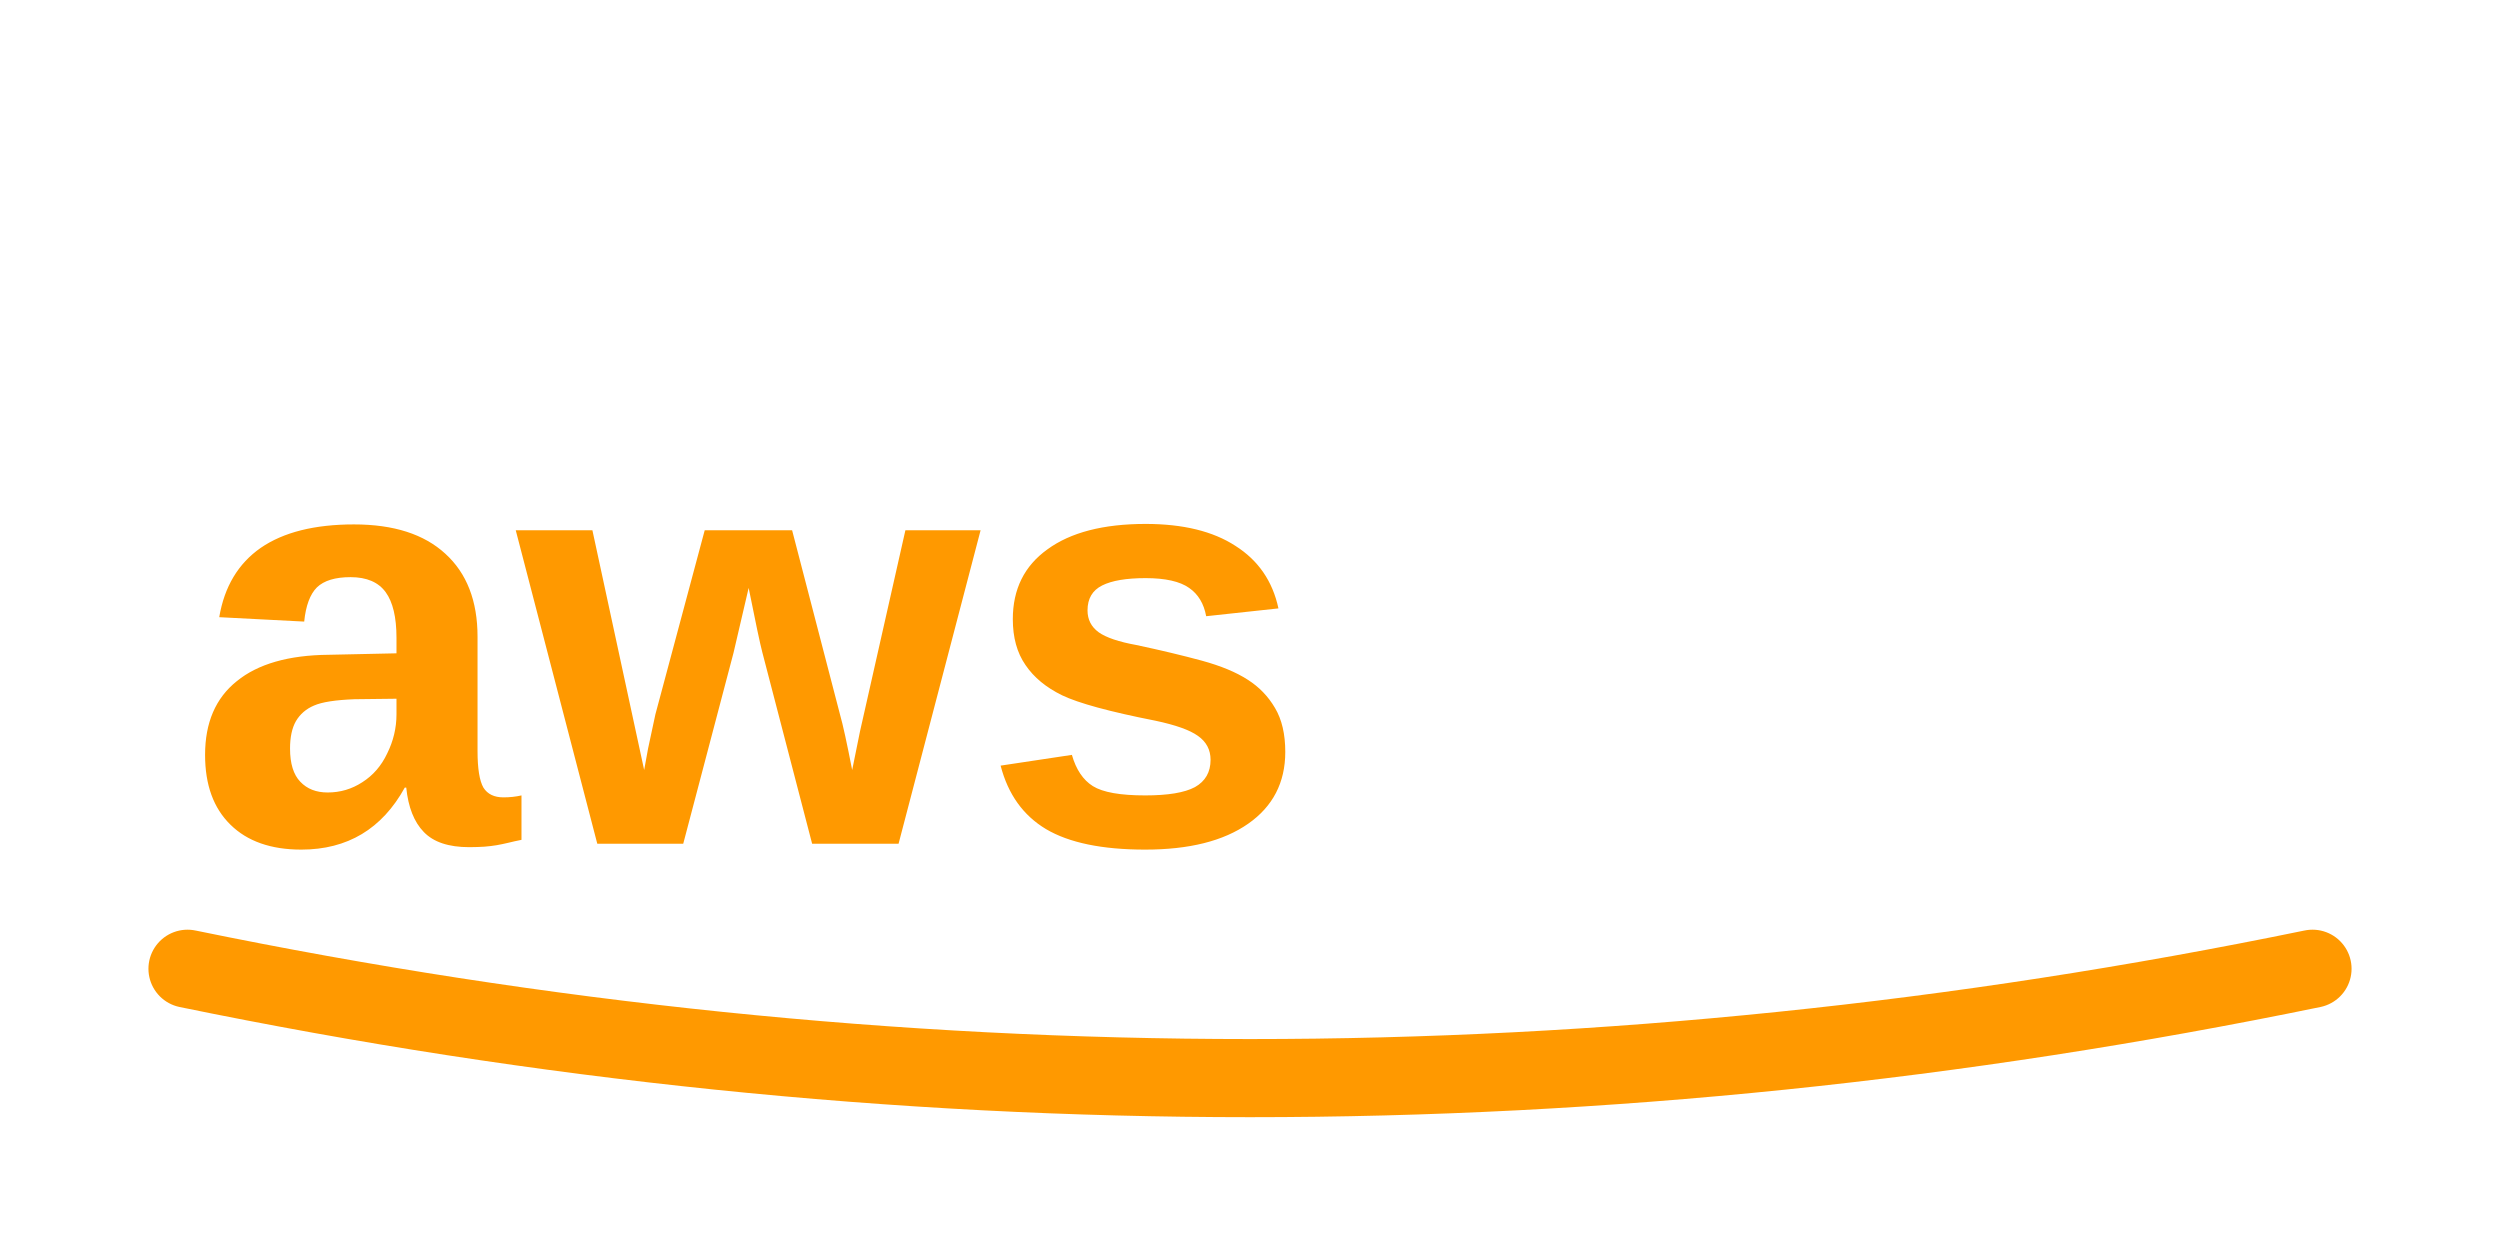
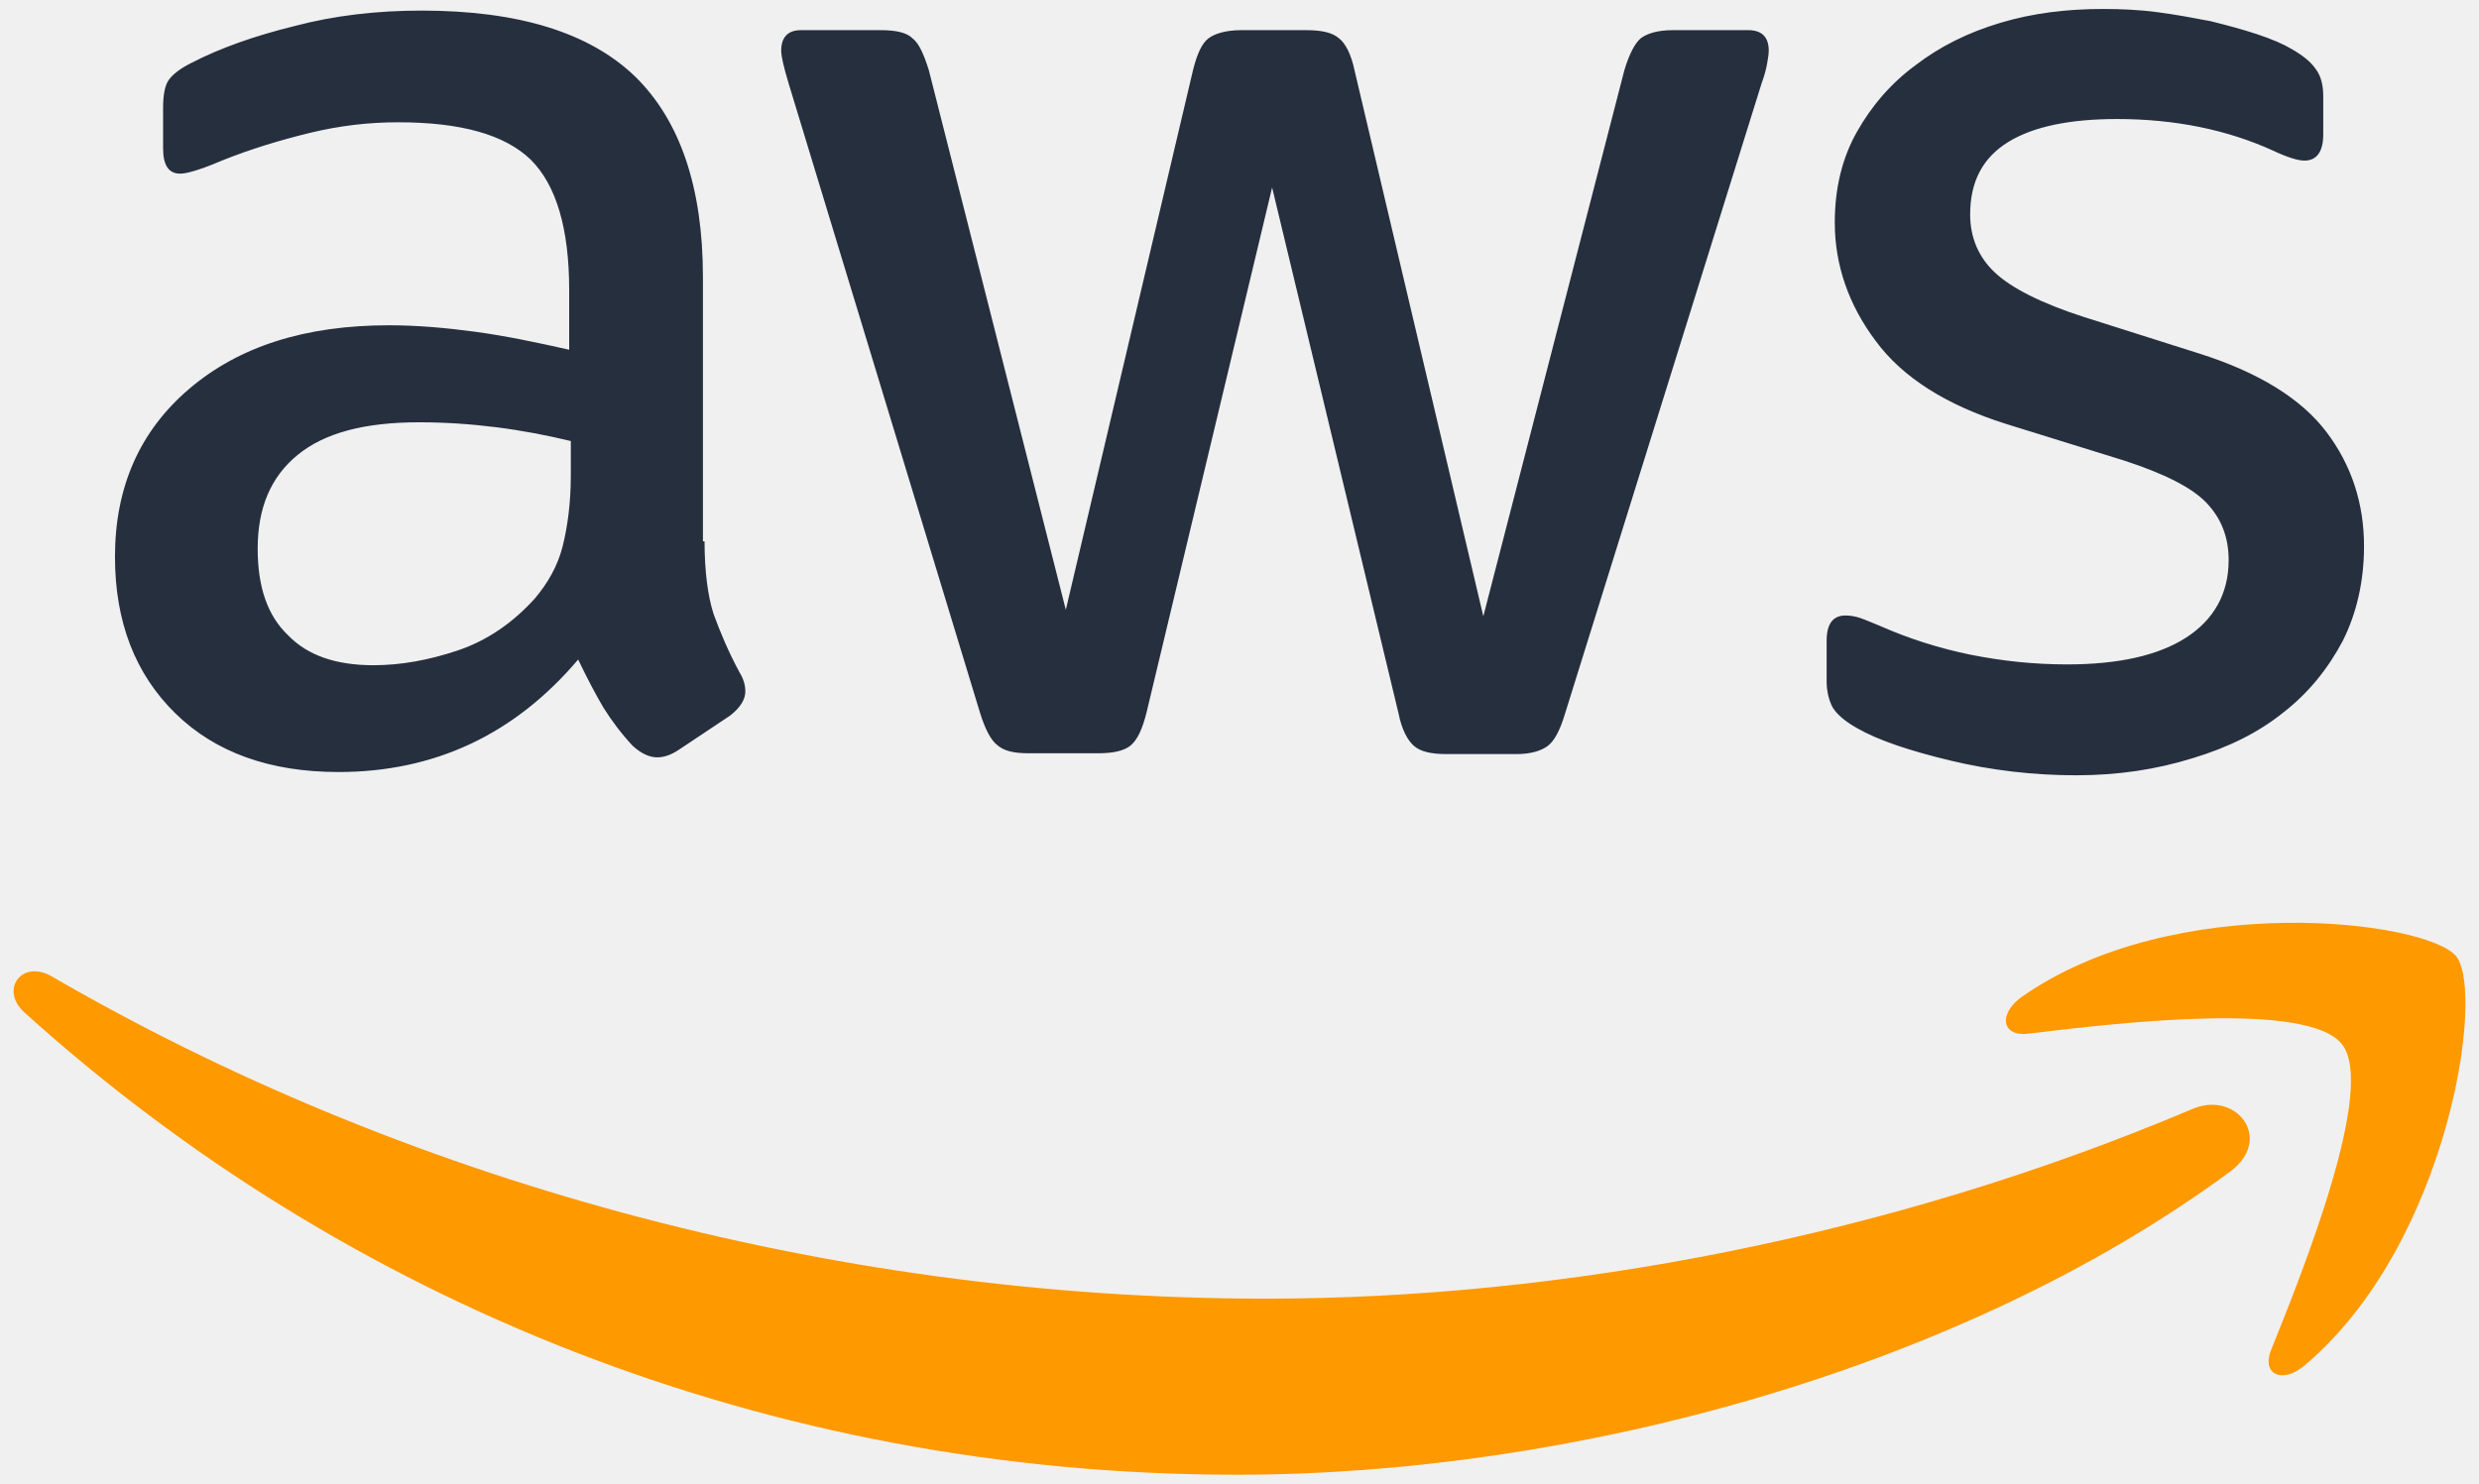
- <svg xmlns="http://www.w3.org/2000/svg" viewBox="0 0 80 40">
-   <rect width="80" height="40" fill="white" />
-   <text x="6" y="27" font-family="Arial,sans-serif" font-size="19" font-weight="900" fill="#FF9900">aws</text>
-   <path d="M6 31 Q40 38 74 31" stroke="#FF9900" stroke-width="2.5" fill="none" stroke-linecap="round" />
+ <svg xmlns="http://www.w3.org/2000/svg" version="1.1" id="Layer_1" x="0px" y="0px" viewBox="0 0 304 182" style="enable-background:new 0 0 304 182;" xml:space="preserve">
+   <style type="text/css">
+ 	.st0{fill:#252F3E;}
+ 	.st1{fill-rule:evenodd;clip-rule:evenodd;fill:#FF9900;}
+ </style>
+   <g>
+     <path class="st0" d="M86.4,66.4c0,3.7,0.4,6.7,1.1,8.9c0.8,2.2,1.8,4.6,3.2,7.2c0.5,0.8,0.7,1.6,0.7,2.3c0,1-0.6,2-1.9,3l-6.3,4.2   c-0.9,0.6-1.8,0.9-2.6,0.9c-1,0-2-0.5-3-1.4C76.2,90,75,88.4,74,86.8c-1-1.7-2-3.6-3.1-5.9c-7.8,9.2-17.6,13.8-29.4,13.8   c-8.4,0-15.1-2.4-20-7.2c-4.9-4.8-7.4-11.2-7.4-19.2c0-8.5,3-15.4,9.1-20.6c6.1-5.2,14.2-7.8,24.5-7.8c3.4,0,6.9,0.3,10.6,0.8   c3.7,0.5,7.5,1.3,11.5,2.2v-7.3c0-7.6-1.6-12.9-4.7-16c-3.2-3.1-8.6-4.6-16.3-4.6c-3.5,0-7.1,0.4-10.8,1.3c-3.7,0.9-7.3,2-10.8,3.4   c-1.6,0.7-2.8,1.1-3.5,1.3c-0.7,0.2-1.2,0.3-1.6,0.3c-1.4,0-2.1-1-2.1-3.1v-4.9c0-1.6,0.2-2.8,0.7-3.5c0.5-0.7,1.4-1.4,2.8-2.1   c3.5-1.8,7.7-3.3,12.6-4.5c4.9-1.3,10.1-1.9,15.6-1.9c11.9,0,20.6,2.7,26.2,8.1c5.5,5.4,8.3,13.6,8.3,24.6V66.4z M45.8,81.6   c3.3,0,6.7-0.6,10.3-1.8c3.6-1.2,6.8-3.4,9.5-6.4c1.6-1.9,2.8-4,3.4-6.4c0.6-2.4,1-5.3,1-8.7v-4.2c-2.9-0.7-6-1.3-9.2-1.7   c-3.2-0.4-6.3-0.6-9.4-0.6c-6.7,0-11.6,1.3-14.9,4c-3.3,2.7-4.9,6.5-4.9,11.5c0,4.7,1.2,8.2,3.7,10.6   C37.7,80.4,41.2,81.6,45.8,81.6z M126.1,92.4c-1.8,0-3-0.3-3.8-1c-0.8-0.6-1.5-2-2.1-3.9L96.7,10.2c-0.6-2-0.9-3.3-0.9-4   c0-1.6,0.8-2.5,2.4-2.5h9.8c1.9,0,3.2,0.3,3.9,1c0.8,0.6,1.4,2,2,3.9l16.8,66.2l15.6-66.2c0.5-2,1.1-3.3,1.9-3.9c0.8-0.6,2.2-1,4-1   h8c1.9,0,3.2,0.3,4,1c0.8,0.6,1.5,2,1.9,3.9l15.8,67l17.3-67c0.6-2,1.3-3.3,2-3.9c0.8-0.6,2.1-1,3.9-1h9.3c1.6,0,2.5,0.8,2.5,2.5   c0,0.5-0.1,1-0.2,1.6c-0.1,0.6-0.3,1.4-0.7,2.5l-24.1,77.3c-0.6,2-1.3,3.3-2.1,3.9c-0.8,0.6-2.1,1-3.8,1h-8.6c-1.9,0-3.2-0.3-4-1   c-0.8-0.7-1.5-2-1.9-4L156,23l-15.4,64.4c-0.5,2-1.1,3.3-1.9,4c-0.8,0.7-2.2,1-4,1H126.1z M254.6,95.1c-5.2,0-10.4-0.6-15.4-1.8   c-5-1.2-8.9-2.5-11.5-4c-1.6-0.9-2.7-1.9-3.1-2.8c-0.4-0.9-0.6-1.9-0.6-2.8v-5.1c0-2.1,0.8-3.1,2.3-3.1c0.6,0,1.2,0.1,1.8,0.3   c0.6,0.2,1.5,0.6,2.5,1c3.4,1.5,7.1,2.7,11,3.5c4,0.8,7.9,1.2,11.9,1.2c6.3,0,11.2-1.1,14.6-3.3c3.4-2.2,5.2-5.4,5.2-9.5   c0-2.8-0.9-5.1-2.7-7c-1.8-1.9-5.2-3.6-10.1-5.2L246,52c-7.3-2.3-12.7-5.7-16-10.2c-3.3-4.4-5-9.3-5-14.5c0-4.2,0.9-7.9,2.7-11.1   c1.8-3.2,4.2-6,7.2-8.2c3-2.3,6.4-4,10.4-5.2c4-1.2,8.2-1.7,12.6-1.7c2.2,0,4.5,0.1,6.7,0.4c2.3,0.3,4.4,0.7,6.5,1.1   c2,0.5,3.9,1,5.7,1.6c1.8,0.6,3.2,1.2,4.2,1.8c1.4,0.8,2.4,1.6,3,2.5c0.6,0.8,0.9,1.9,0.9,3.3v4.7c0,2.1-0.8,3.2-2.3,3.2   c-0.8,0-2.1-0.4-3.8-1.2c-5.7-2.6-12.1-3.9-19.2-3.9c-5.7,0-10.2,0.9-13.3,2.8c-3.1,1.9-4.7,4.8-4.7,8.9c0,2.8,1,5.2,3,7.1   c2,1.9,5.7,3.8,11,5.5l14.2,4.5c7.2,2.3,12.4,5.5,15.5,9.6c3.1,4.1,4.6,8.8,4.6,14c0,4.3-0.9,8.2-2.6,11.6   c-1.8,3.4-4.2,6.4-7.3,8.8c-3.1,2.5-6.8,4.3-11.1,5.6C264.4,94.4,259.7,95.1,254.6,95.1z" />
+     <g>
+       <path class="st1" d="M273.5,143.7c-32.9,24.3-80.7,37.2-121.8,37.2c-57.6,0-109.5-21.3-148.7-56.7c-3.1-2.8-0.3-6.6,3.4-4.4    c42.4,24.6,94.7,39.5,148.8,39.5c36.5,0,76.6-7.6,113.5-23.2C274.2,133.6,278.9,139.7,273.5,143.7z" />
+       <path class="st1" d="M287.2,128.1c-4.2-5.4-27.8-2.6-38.5-1.3c-3.2,0.4-3.7-2.4-0.8-4.5c18.8-13.2,49.7-9.4,53.3-5    c3.6,4.5-1,35.4-18.6,50.2c-2.7,2.3-5.3,1.1-4.1-1.9C282.5,155.7,291.4,133.4,287.2,128.1z" />
+     </g>
+   </g>
</svg>
